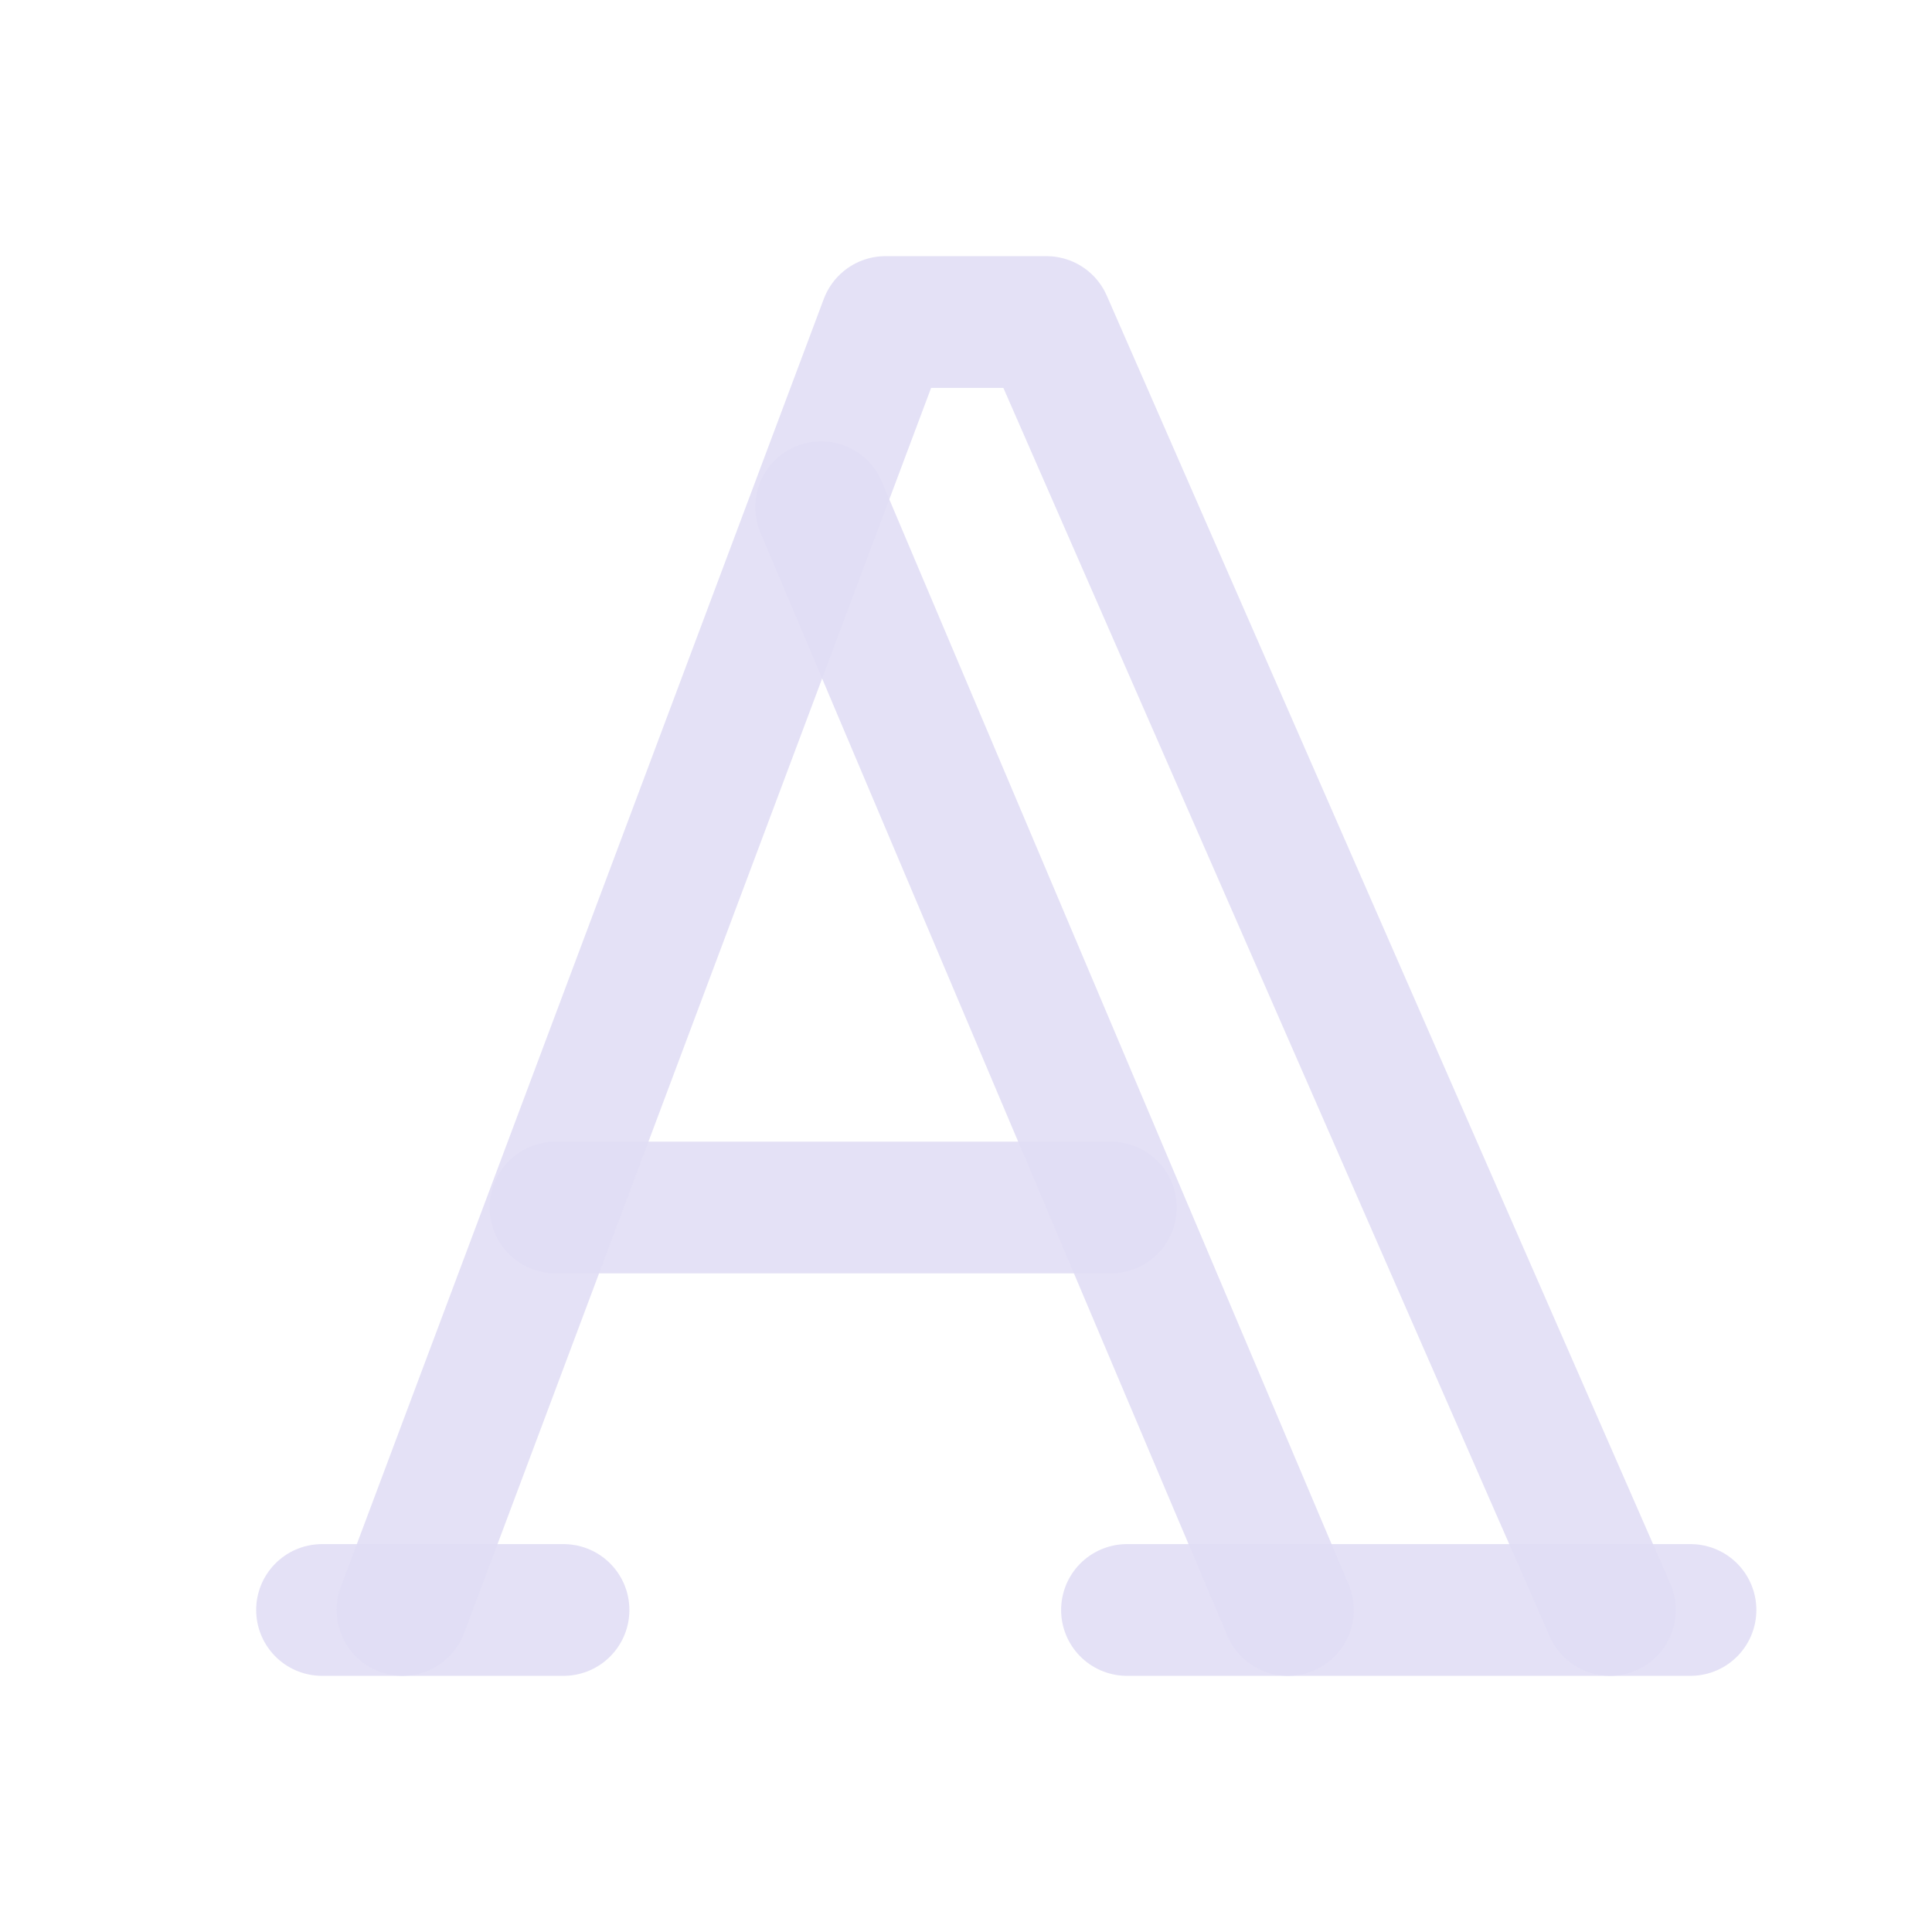
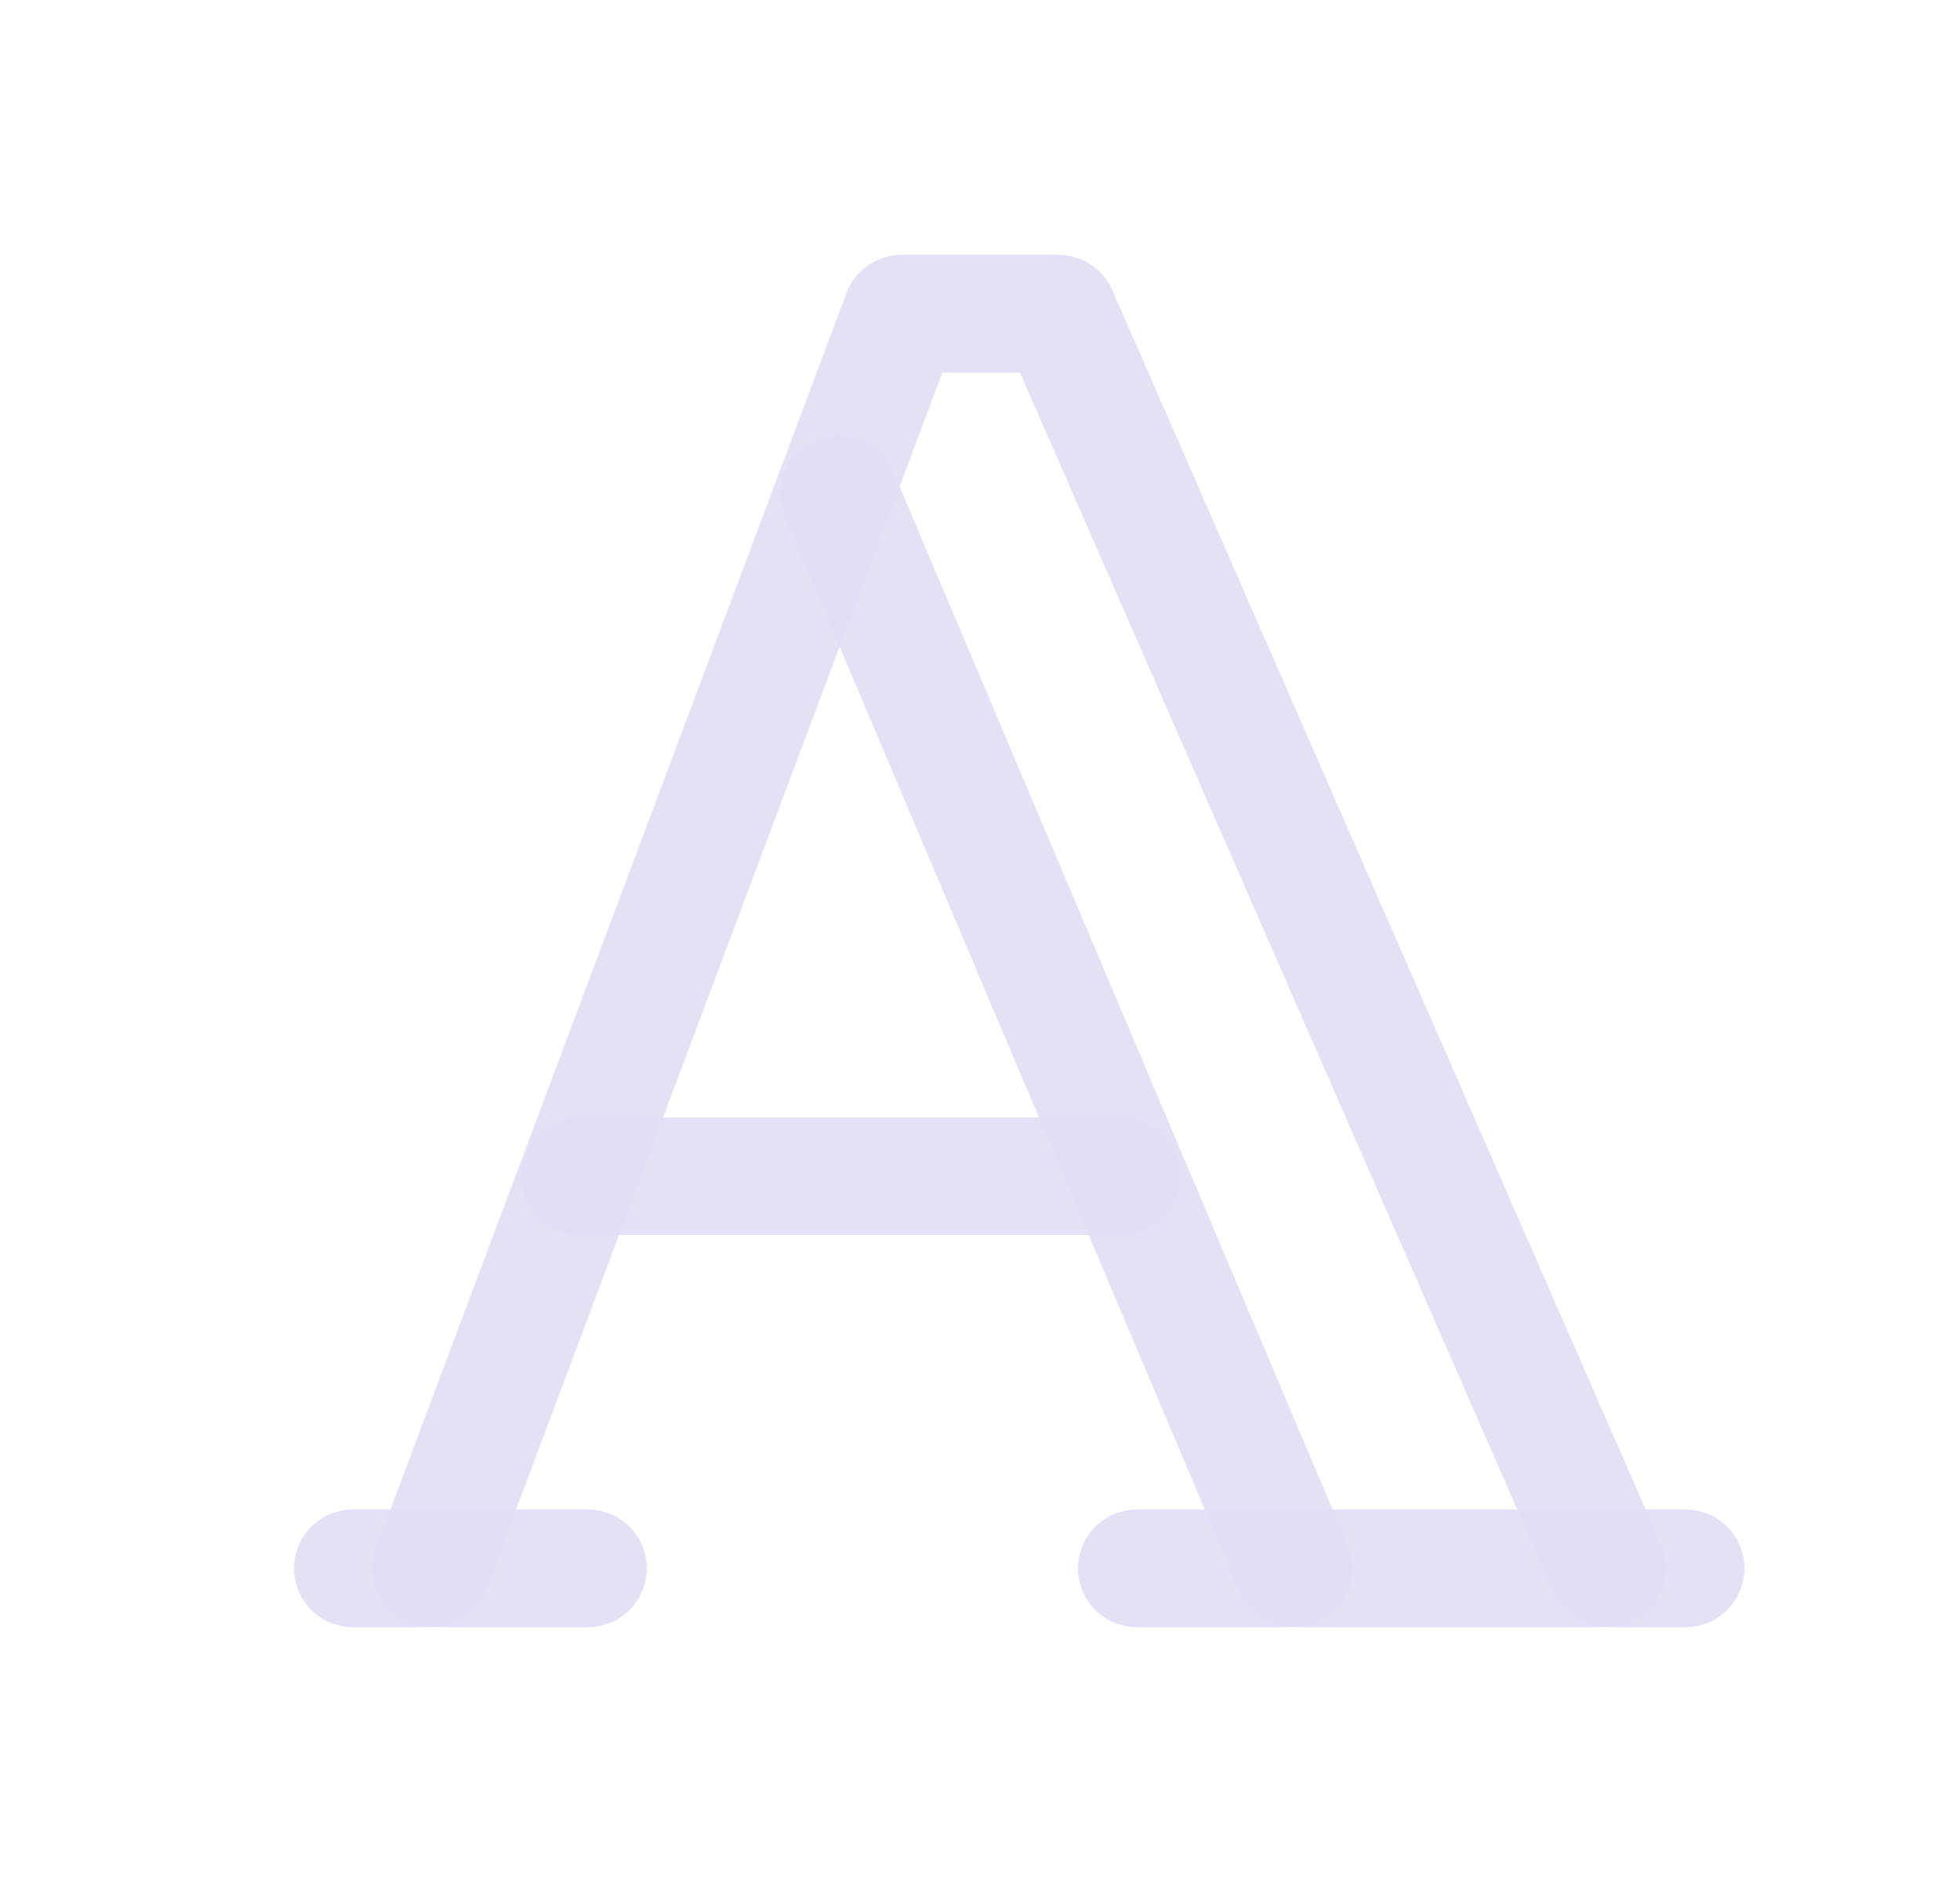
- <svg xmlns="http://www.w3.org/2000/svg" width="22" height="22" viewBox="0 0 22 22" fill="none">
-   <path d="M3.667 18.333H6.417" stroke="#E1DEF5" stroke-opacity="0.9" stroke-width="1.5" stroke-linecap="round" stroke-linejoin="round" />
-   <path d="M12.833 18.333H19.25" stroke="#E1DEF5" stroke-opacity="0.9" stroke-width="1.5" stroke-linecap="round" stroke-linejoin="round" />
-   <path d="M6.325 13.75H12.65" stroke="#E1DEF5" stroke-opacity="0.9" stroke-width="1.5" stroke-linecap="round" stroke-linejoin="round" />
-   <path d="M9.35 5.775L14.666 18.333" stroke="#E1DEF5" stroke-opacity="0.9" stroke-width="1.5" stroke-linecap="round" stroke-linejoin="round" />
-   <path d="M4.583 18.333L10.083 3.667H11.916L18.333 18.333" stroke="#E1DEF5" stroke-opacity="0.9" stroke-width="1.5" stroke-linecap="round" stroke-linejoin="round" />
+ <svg xmlns="http://www.w3.org/2000/svg" width="25" height="24" viewBox="0 0 25 24" fill="none">
+   <path d="M4.5 20H7.5" stroke="#E1DEF5" stroke-opacity="0.9" stroke-width="1.5" stroke-linecap="round" stroke-linejoin="round" />
+   <path d="M14.5 20H21.5" stroke="#E1DEF5" stroke-opacity="0.9" stroke-width="1.5" stroke-linecap="round" stroke-linejoin="round" />
+   <path d="M7.4 15H14.3" stroke="#E1DEF5" stroke-opacity="0.9" stroke-width="1.5" stroke-linecap="round" stroke-linejoin="round" />
+   <path d="M10.7 6.3L16.5 20" stroke="#E1DEF5" stroke-opacity="0.9" stroke-width="1.5" stroke-linecap="round" stroke-linejoin="round" />
+   <path d="M5.5 20L11.5 4H13.5L20.5 20" stroke="#E1DEF5" stroke-opacity="0.9" stroke-width="1.5" stroke-linecap="round" stroke-linejoin="round" />
</svg>
